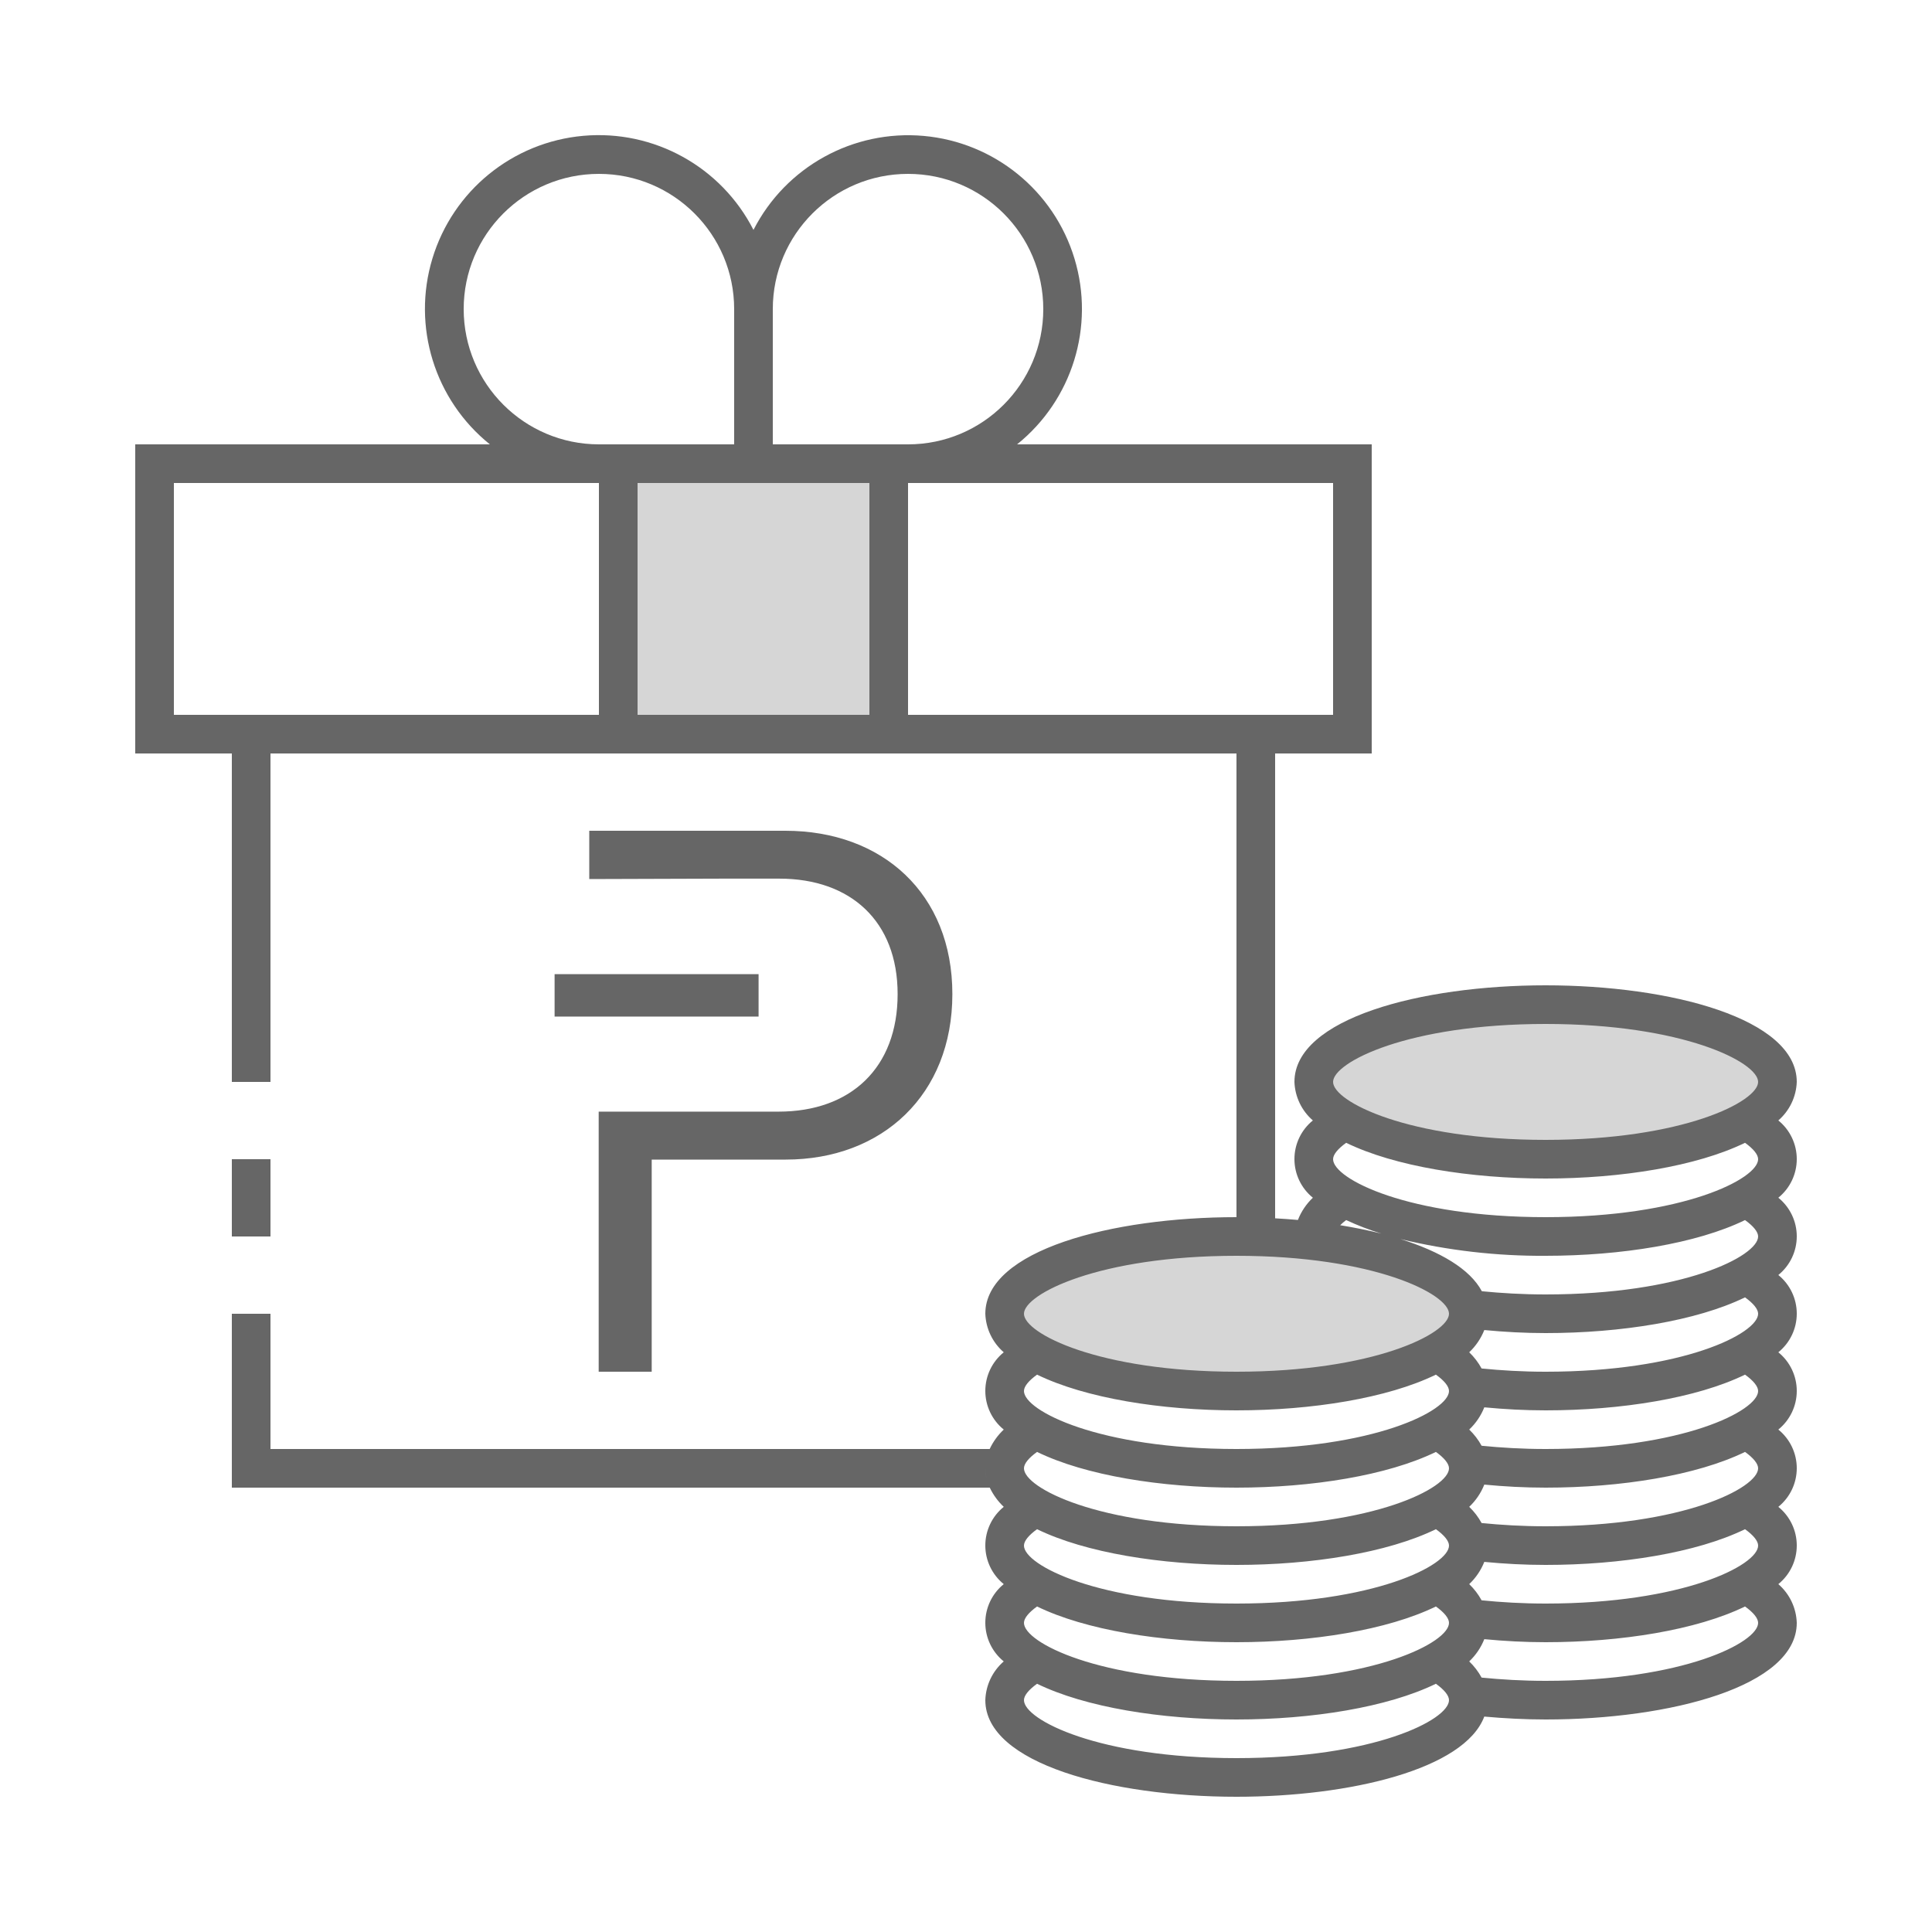
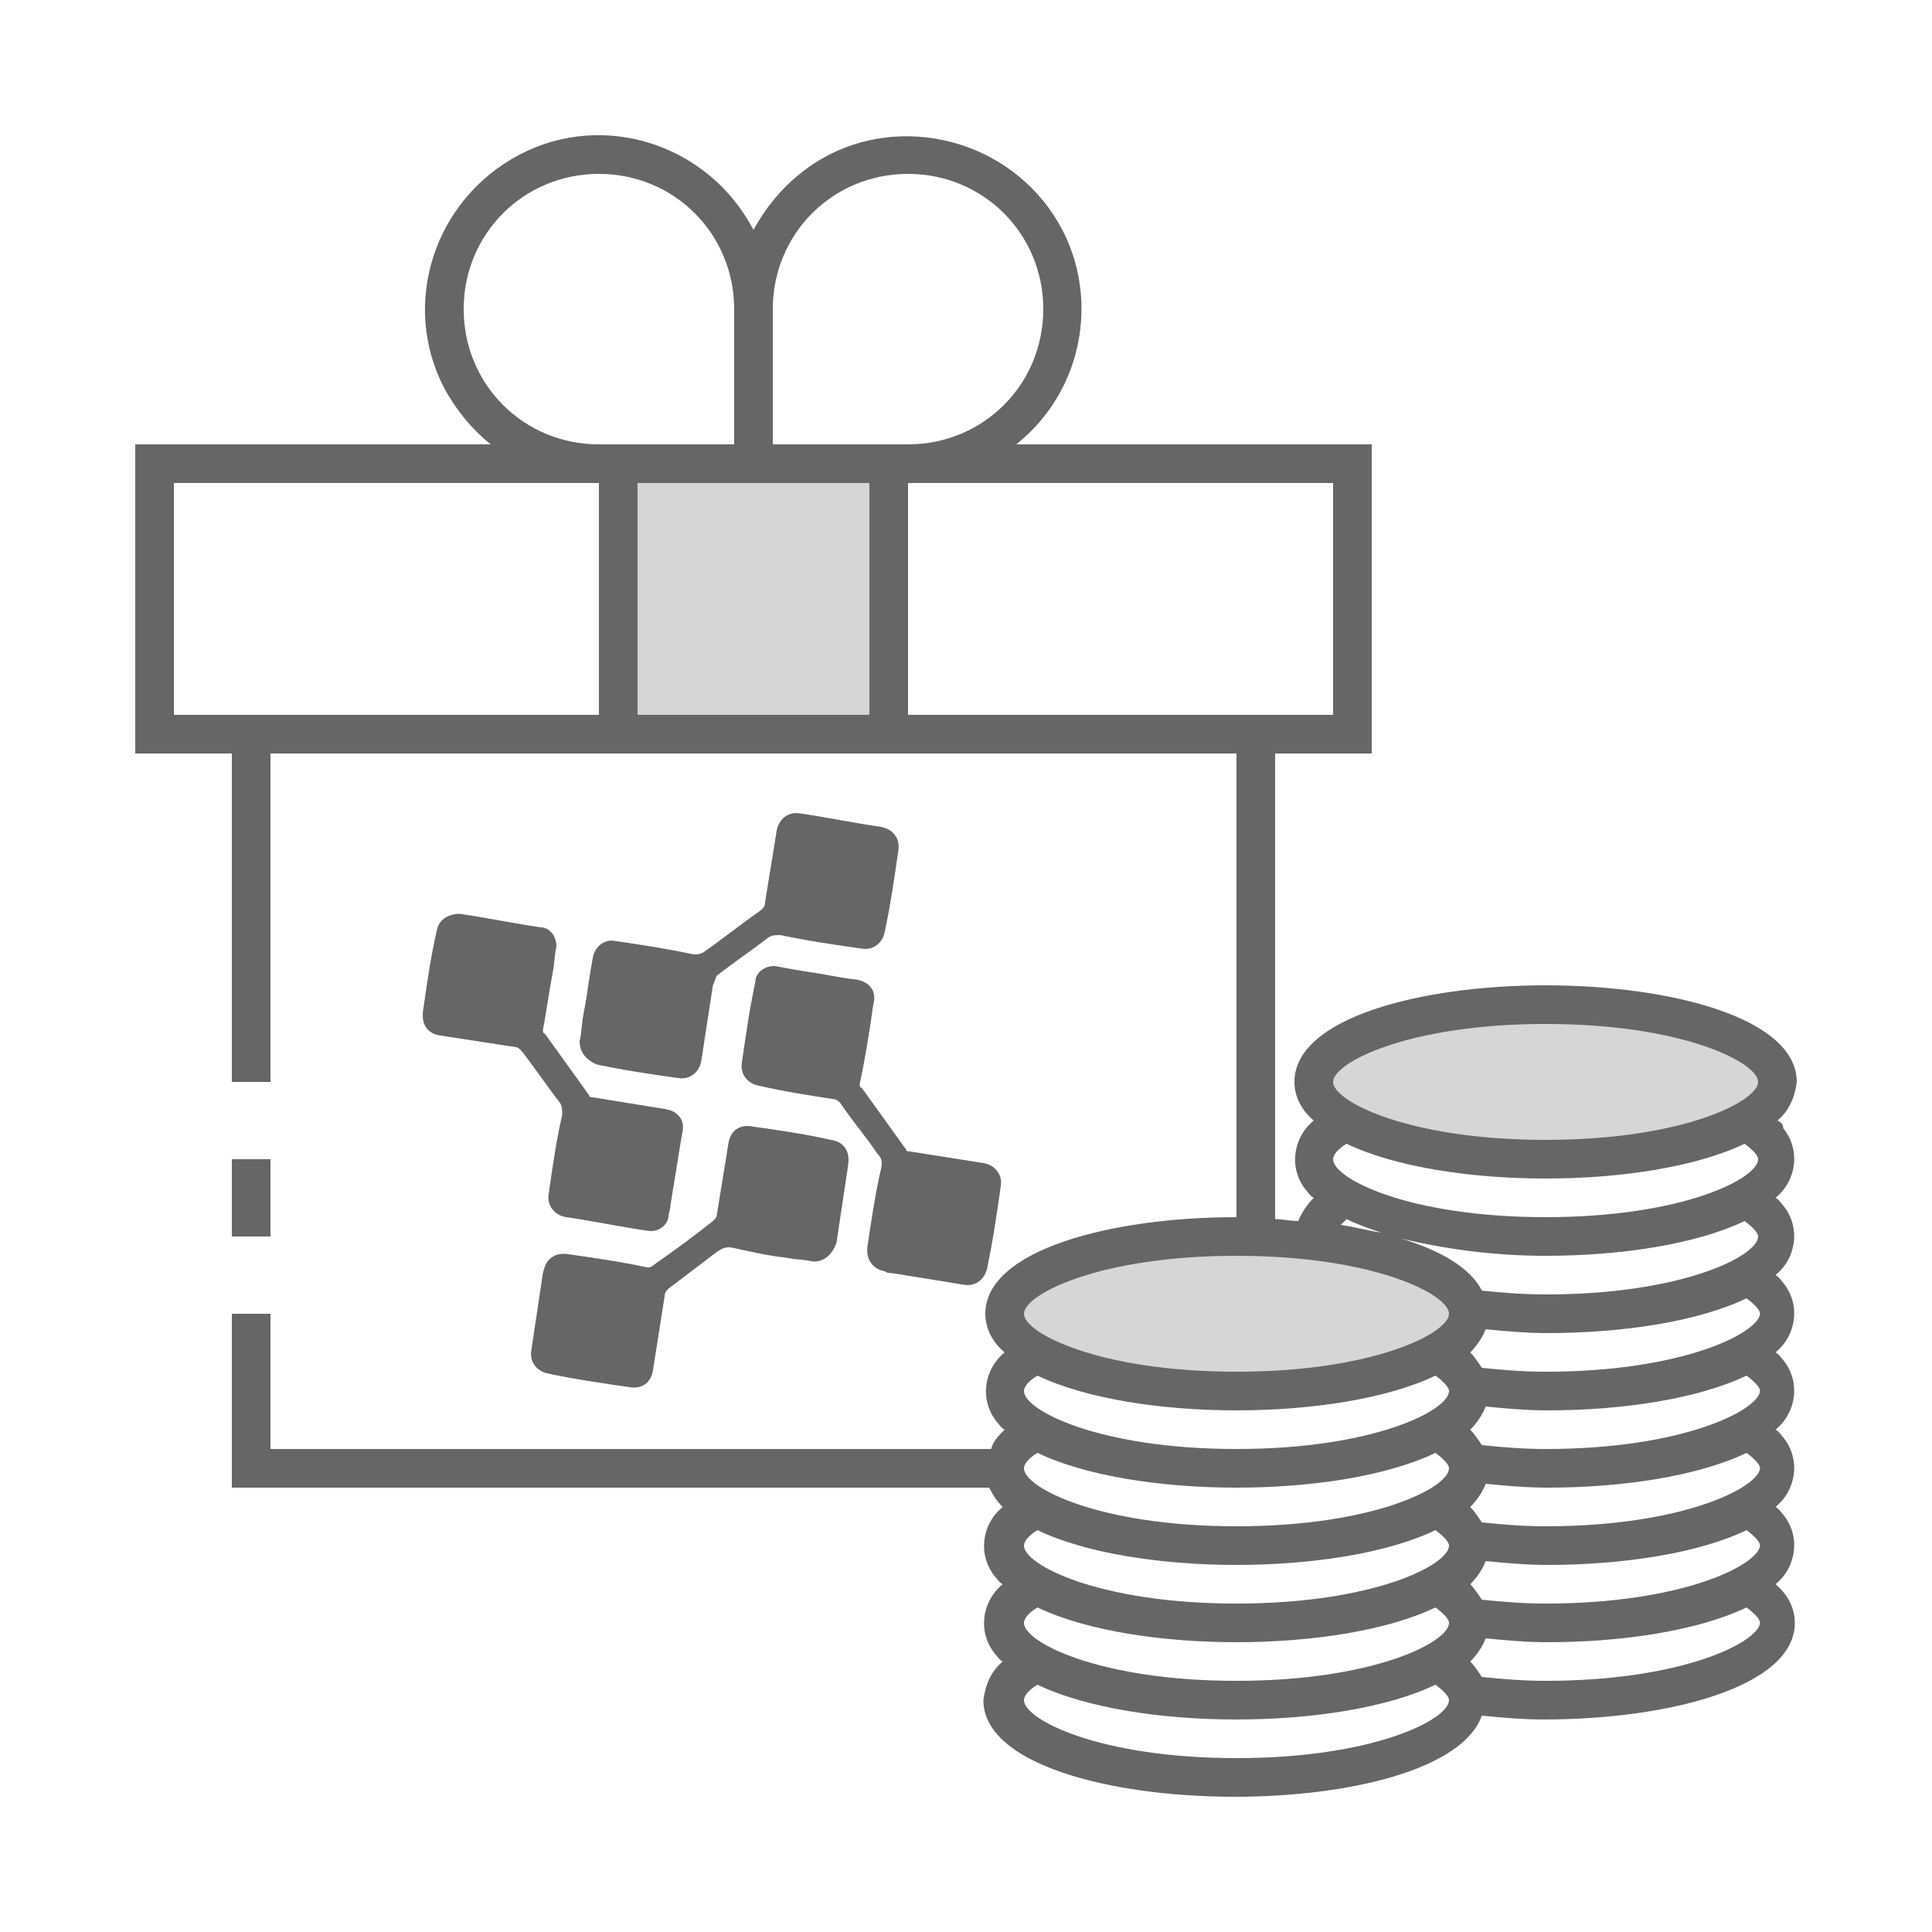
- <svg xmlns="http://www.w3.org/2000/svg" id="ic_staking_on" width="100" height="100" viewBox="0 0 100 100">
-   <defs>
-     <style type="text/css">
-             .cls-1{fill:#d6d6d6}.cls-2{fill:#666}.cls-3{fill:none}
-         </style>
-   </defs>
-   <g id="Group_9018" data-name="Group 9018">
-     <g id="Group_9016" data-name="Group 9016">
-       <ellipse id="Ellipse_613" cx="12" cy="4" class="cls-1" data-name="Ellipse 613" rx="12" ry="4" transform="translate(68 52)" />
-       <ellipse id="Ellipse_614" cx="12" cy="4" class="cls-1" data-name="Ellipse 614" rx="12" ry="4" transform="translate(52 64)" />
-       <path id="Rectangle_4669" d="M0 0h14v14H0z" class="cls-1" data-name="Rectangle 4669" transform="translate(32 24)" />
-     </g>
-     <g id="Group_9017" data-name="Group 9017">
-       <path id="Rectangle_4670" d="M0 0h2v4H0z" class="cls-2" data-name="Rectangle 4670" transform="translate(12 60)" />
-       <path id="Rectangle_4671" d="M0 0h10.558v2.196H0z" class="cls-2" data-name="Rectangle 4671" transform="translate(28.706 50.422)" />
-       <path id="Path_18974" d="M40.3 57.538h-9.312V71h2.744V60.02h6.936c5.005 0 8.626-3.361 8.626-8.565 0-5.205-3.622-8.455-8.648-8.455H30.5v2.5l6.937-.022h2.9c3.687 0 6.124 2.2 6.124 5.974.003 3.824-2.434 6.086-6.161 6.086z" class="cls-2" data-name="Path 18974" />
-       <path id="Path_18975" d="M92.046 57.994A2.767 2.767 0 0 0 93 56c0-3.283-6.54-5-13-5s-13 1.717-13 5a2.767 2.767 0 0 0 .954 1.994 2.573 2.573 0 0 0 0 4 3.171 3.171 0 0 0-.774 1.151q-.58-.052-1.18-.085V39h5V23H52.644A8.993 8.993 0 1 0 39 11.9 8.994 8.994 0 1 0 25.356 23H7v16h5v17h2V39h50v24c-6.46 0-13 1.717-13 5a2.767 2.767 0 0 0 .954 1.994 2.573 2.573 0 0 0 0 4A3.325 3.325 0 0 0 51.226 75H14v-7h-2v9h39.23a3.369 3.369 0 0 0 .724.994 2.573 2.573 0 0 0 0 4 2.573 2.573 0 0 0 0 4A2.768 2.768 0 0 0 51 88c0 3.283 6.54 5 13 5 5.874 0 11.8-1.424 12.826-4.15 1.042.093 2.106.15 3.174.15 6.46 0 13-1.717 13-5a2.768 2.768 0 0 0-.954-2.006 2.573 2.573 0 0 0 0-4 2.573 2.573 0 0 0 0-4 2.573 2.573 0 0 0 0-4 2.573 2.573 0 0 0 0-4 2.573 2.573 0 0 0 0-4 2.573 2.573 0 0 0 0-4zM31 37H9V25h22zm-7-21a7 7 0 0 1 14 0v7h-7a7.008 7.008 0 0 1-7-7zm21 21H33V25h12zm-5-14v-7a7 7 0 1 1 7 7zm7 14V25h22v12H47zm4 39a2.311 2.311 0 0 0 .061.515A2.2 2.2 0 0 1 51 76zm13 15c-7.117 0-11-1.982-11-3 0-.241.247-.539.678-.849C56.179 88.37 60.1 89 64 89s7.821-.63 10.322-1.849c.431.31.678.608.678.849 0 1.018-3.883 3-11 3zm0-4c-7.117 0-11-1.982-11-3 0-.241.247-.539.678-.849C56.179 84.37 60.1 85 64 85s7.821-.63 10.322-1.849c.431.31.678.608.678.849 0 1.018-3.883 3-11 3zm0-4c-7.117 0-11-1.982-11-3 0-.241.247-.539.678-.849C56.179 80.37 60.1 81 64 81s7.821-.63 10.322-1.849c.431.31.678.608.678.849 0 1.018-3.883 3-11 3zm0-4c-7.117 0-11-1.982-11-3 0-.241.247-.539.678-.849C56.179 76.37 60.1 77 64 77s7.821-.63 10.322-1.849c.431.31.678.608.678.849 0 1.018-3.883 3-11 3zm0-4c-7.117 0-11-1.982-11-3 0-.241.247-.539.678-.849C56.179 72.37 60.1 73 64 73s7.821-.63 10.322-1.849c.431.31.678.608.678.849 0 1.018-3.883 3-11 3zm0-4c-7.117 0-11-1.982-11-3s3.883-3 11-3 11 1.982 11 3-3.883 3-11 3zm16 16c-1.207 0-2.3-.068-3.313-.168a3.446 3.446 0 0 0-.641-.838 3.219 3.219 0 0 0 .781-1.151c1.041.1 2.1.157 3.173.157 3.9 0 7.821-.63 10.322-1.849.431.31.678.608.678.849 0 1.018-3.883 3-11 3zm0-4c-1.207 0-2.3-.068-3.313-.168a3.446 3.446 0 0 0-.641-.838 3.219 3.219 0 0 0 .781-1.151c1.041.1 2.1.157 3.173.157 3.9 0 7.821-.63 10.322-1.849.431.31.678.608.678.849 0 1.018-3.883 3-11 3zm0-4c-1.207 0-2.3-.068-3.313-.168a3.446 3.446 0 0 0-.641-.838 3.219 3.219 0 0 0 .781-1.151c1.041.1 2.1.157 3.173.157 3.9 0 7.821-.63 10.322-1.849.431.31.678.608.678.849 0 1.018-3.883 3-11 3zm0-4c-1.207 0-2.3-.068-3.313-.168a3.446 3.446 0 0 0-.641-.838 3.219 3.219 0 0 0 .781-1.151c1.041.1 2.1.157 3.173.157 3.9 0 7.821-.63 10.322-1.849.431.31.678.608.678.849 0 1.018-3.883 3-11 3zm0-4c-1.207 0-2.3-.068-3.313-.168a3.446 3.446 0 0 0-.641-.838 3.219 3.219 0 0 0 .781-1.151c1.041.1 2.1.157 3.173.157 3.9 0 7.821-.63 10.322-1.849.431.31.678.608.678.849 0 1.018-3.883 3-11 3zm0-4c-1.2 0-2.287-.067-3.3-.166-.621-1.162-2.175-2.062-4.213-2.7A31.139 31.139 0 0 0 80 65c3.9 0 7.821-.63 10.322-1.849.431.31.678.608.678.849 0 1.018-3.883 3-11 3zm-10.632-3.583a2.722 2.722 0 0 1 .31-.266 13.563 13.563 0 0 0 1.826.7 26.483 26.483 0 0 0-2.136-.434zM80 63c-7.117 0-11-1.982-11-3 0-.241.247-.539.678-.849C72.179 60.37 76.1 61 80 61s7.821-.63 10.322-1.849c.431.31.678.608.678.849 0 1.018-3.883 3-11 3zm0-4c-7.117 0-11-1.982-11-3s3.883-3 11-3 11 1.982 11 3-3.883 3-11 3z" class="cls-2" data-name="Path 18975" />
+ <svg xmlns="http://www.w3.org/2000/svg" version="1.1" id="ic_staking_on" x="0px" y="0px" viewBox="0 0 100 100" style="enable-background:new 0 0 100 100;" xml:space="preserve">
+   <style type="text/css">
+ 	.st0{fill:none;}
+ 	.st1{fill:#D6D6D6;}
+ 	.st2{fill:#666666;}
+ </style>
+   <path id="Rectangle_4672" class="st0" d="M0,0h100v100H0V0z" />
+   <g>
+     <ellipse id="Ellipse_613" class="st1" cx="80" cy="56" rx="12" ry="4" />
+     <ellipse id="Ellipse_614" class="st1" cx="64" cy="68" rx="12" ry="4" />
+     <path id="Rectangle_4669" class="st1" d="M32,24h14v14H32V24z" />
+     <path id="Rectangle_4670" class="st2" d="M12,60h2v4h-2V60z" />
+     <path id="Path_18975" class="st2" d="M92,58c0.6-0.5,0.9-1.2,1-2c0-3.3-6.5-5-13-5s-13,1.7-13,5c0,0.8,0.4,1.5,1,2   c-1.1,0.9-1.3,2.5-0.4,3.6c0.1,0.1,0.2,0.3,0.4,0.4c-0.3,0.3-0.6,0.7-0.8,1.2c-0.4,0-0.8-0.1-1.2-0.1V39h5V23H52.6   c3.9-3.1,4.5-8.8,1.4-12.6S45.2,5.9,41.4,9c-1,0.8-1.8,1.8-2.4,2.9C36.7,7.5,31.3,5.7,26.9,8s-6.2,7.7-3.9,12.1   c0.6,1.1,1.4,2.1,2.4,2.9H7v16h5v17h2V39h50v24c-6.5,0-13,1.7-13,5c0,0.8,0.4,1.5,1,2c-1.1,0.9-1.3,2.5-0.4,3.6   c0.1,0.1,0.2,0.3,0.4,0.4c-0.3,0.3-0.6,0.6-0.7,1H14v-7h-2v9h39.2c0.2,0.4,0.4,0.7,0.7,1c-1.1,0.9-1.3,2.5-0.4,3.6   c0.1,0.1,0.2,0.3,0.4,0.4c-1.1,0.9-1.3,2.5-0.4,3.6c0.1,0.1,0.2,0.3,0.4,0.4c-0.6,0.5-0.9,1.2-1,2c0,3.3,6.5,5,13,5   c5.9,0,11.8-1.4,12.8-4.2c1,0.1,2.1,0.2,3.2,0.2c6.5,0,13-1.7,13-5c0-0.8-0.4-1.5-1-2c1.1-0.9,1.3-2.5,0.4-3.6   c-0.1-0.1-0.2-0.3-0.4-0.4c1.1-0.9,1.3-2.5,0.4-3.6c-0.1-0.1-0.2-0.3-0.4-0.4c1.1-0.9,1.3-2.5,0.4-3.6c-0.1-0.1-0.2-0.3-0.4-0.4   c1.1-0.9,1.3-2.5,0.4-3.6c-0.1-0.1-0.2-0.3-0.4-0.4c1.1-0.9,1.3-2.5,0.4-3.6c-0.1-0.1-0.2-0.3-0.4-0.4c1.1-0.9,1.3-2.5,0.4-3.6   C92.3,58.2,92.2,58.1,92,58z M31,37H9V25h22V37z M24,16c0-3.9,3.1-7,7-7s7,3.1,7,7v7h-7C27.1,23,24,19.9,24,16z M45,37H33V25h12V37   z M40,23v-7c0-3.9,3.1-7,7-7s7,3.1,7,7s-3.1,7-7,7H40z M47,37V25h22v12H47z M51,76c0,0.2,0,0.3,0.1,0.5C51,76.3,51,76.2,51,76z    M64,91c-7.1,0-11-2-11-3c0-0.2,0.2-0.5,0.7-0.8C56.2,88.4,60.1,89,64,89s7.8-0.6,10.3-1.8c0.4,0.3,0.7,0.6,0.7,0.8   C75,89,71.1,91,64,91z M64,87c-7.1,0-11-2-11-3c0-0.2,0.2-0.5,0.7-0.8C56.2,84.4,60.1,85,64,85s7.8-0.6,10.3-1.8   c0.4,0.3,0.7,0.6,0.7,0.8C75,85,71.1,87,64,87z M64,83c-7.1,0-11-2-11-3c0-0.2,0.2-0.5,0.7-0.8C56.2,80.4,60.1,81,64,81   s7.8-0.6,10.3-1.8c0.4,0.3,0.7,0.6,0.7,0.8C75,81,71.1,83,64,83z M64,79c-7.1,0-11-2-11-3c0-0.2,0.2-0.5,0.7-0.8   C56.2,76.4,60.1,77,64,77s7.8-0.6,10.3-1.8c0.4,0.3,0.7,0.6,0.7,0.8C75,77,71.1,79,64,79z M64,75c-7.1,0-11-2-11-3   c0-0.2,0.2-0.5,0.7-0.8C56.2,72.4,60.1,73,64,73s7.8-0.6,10.3-1.8c0.4,0.3,0.7,0.6,0.7,0.8C75,73,71.1,75,64,75z M64,71   c-7.1,0-11-2-11-3s3.9-3,11-3s11,2,11,3S71.1,71,64,71z M80,87c-1.2,0-2.3-0.1-3.3-0.2c-0.2-0.3-0.4-0.6-0.6-0.8   c0.3-0.3,0.6-0.7,0.8-1.2c1,0.1,2.1,0.2,3.2,0.2c3.9,0,7.8-0.6,10.3-1.8c0.4,0.3,0.7,0.6,0.7,0.8C91,85,87.1,87,80,87z M80,83   c-1.2,0-2.3-0.1-3.3-0.2c-0.2-0.3-0.4-0.6-0.6-0.8c0.3-0.3,0.6-0.7,0.8-1.2c1,0.1,2.1,0.2,3.2,0.2c3.9,0,7.8-0.6,10.3-1.8   c0.4,0.3,0.7,0.6,0.7,0.8C91,81,87.1,83,80,83z M80,79c-1.2,0-2.3-0.1-3.3-0.2c-0.2-0.3-0.4-0.6-0.6-0.8c0.3-0.3,0.6-0.7,0.8-1.2   c1,0.1,2.1,0.2,3.2,0.2c3.9,0,7.8-0.6,10.3-1.8c0.4,0.3,0.7,0.6,0.7,0.8C91,77,87.1,79,80,79z M80,75c-1.2,0-2.3-0.1-3.3-0.2   c-0.2-0.3-0.4-0.6-0.6-0.8c0.3-0.3,0.6-0.7,0.8-1.2c1,0.1,2.1,0.2,3.2,0.2c3.9,0,7.8-0.6,10.3-1.8c0.4,0.3,0.7,0.6,0.7,0.8   C91,73,87.1,75,80,75z M80,71c-1.2,0-2.3-0.1-3.3-0.2c-0.2-0.3-0.4-0.6-0.6-0.8c0.3-0.3,0.6-0.7,0.8-1.2c1,0.1,2.1,0.2,3.2,0.2   c3.9,0,7.8-0.6,10.3-1.8c0.4,0.3,0.7,0.6,0.7,0.8C91,69,87.1,71,80,71z M80,67c-1.2,0-2.3-0.1-3.3-0.2c-0.6-1.2-2.2-2.1-4.2-2.7   c2.5,0.6,5,0.9,7.5,0.9c3.9,0,7.8-0.6,10.3-1.8c0.4,0.3,0.7,0.6,0.7,0.8C91,65,87.1,67,80,67z M69.4,63.4c0.1-0.1,0.2-0.2,0.3-0.3   c0.6,0.3,1.2,0.5,1.8,0.7C70.8,63.7,70.1,63.5,69.4,63.4z M80,63c-7.1,0-11-2-11-3c0-0.2,0.2-0.5,0.7-0.8C72.2,60.4,76.1,61,80,61   s7.8-0.6,10.3-1.8c0.4,0.3,0.7,0.6,0.7,0.8C91,61,87.1,63,80,63z M80,59c-7.1,0-11-2-11-3s3.9-3,11-3s11,2,11,3S87.1,59,80,59z" />
+     <g>
+       <g id="Layer_1_2_">
+ 		</g>
+       <g>
+         <path class="st2" d="M28.8,49c-0.1,0.4-0.1,0.9-0.2,1.4c-0.2,1-0.3,1.9-0.5,2.9c0,0.1,0,0.2,0.1,0.2c0.8,1.1,1.5,2.1,2.3,3.2     c0,0.1,0.1,0.1,0.2,0.1c1.2,0.2,2.5,0.4,3.7,0.6c0.7,0.1,1.1,0.6,0.9,1.3c-0.2,1.2-0.4,2.5-0.6,3.7c0,0.2-0.1,0.4-0.1,0.6     c-0.1,0.5-0.6,0.8-1.1,0.7c-1.4-0.2-2.8-0.5-4.2-0.7c-0.6-0.1-1-0.6-0.9-1.2c0.2-1.4,0.4-2.8,0.7-4.1c0-0.2,0-0.4-0.1-0.6     c-0.7-0.9-1.3-1.8-2-2.7c-0.1-0.1-0.2-0.2-0.3-0.2c-1.3-0.2-2.6-0.4-3.9-0.6c-0.7-0.1-1-0.6-0.9-1.3c0.2-1.4,0.4-2.8,0.7-4.1     c0.1-0.6,0.6-0.9,1.2-0.9c1.4,0.2,2.8,0.5,4.2,0.7C28.4,48,28.8,48.4,28.8,49z" />
+         <path class="st2" d="M42.1,65.3c-0.4-0.1-0.9-0.1-1.4-0.2c-0.9-0.1-1.8-0.3-2.7-0.5c-0.4-0.1-0.6,0-0.9,0.2     c-0.8,0.6-1.7,1.3-2.5,1.9c-0.1,0.1-0.2,0.2-0.2,0.4c-0.2,1.3-0.4,2.5-0.6,3.8c-0.1,0.7-0.6,1-1.2,0.9c-1.4-0.2-2.8-0.4-4.2-0.7     c-0.6-0.1-1-0.6-0.9-1.2c0.2-1.3,0.4-2.7,0.6-4c0.1-0.4,0.2-0.7,0.6-0.9c0.2-0.1,0.4-0.1,0.6-0.1c1.4,0.2,2.8,0.4,4.2,0.7     c0.1,0,0.2,0,0.3-0.1c1-0.7,2.1-1.5,3.1-2.3c0.1-0.1,0.2-0.2,0.2-0.3c0.2-1.2,0.4-2.5,0.6-3.7c0.1-0.7,0.6-1,1.2-0.9     c1.4,0.2,2.8,0.4,4.1,0.7c0.7,0.1,1,0.6,0.9,1.3c-0.2,1.3-0.4,2.7-0.6,4C43.1,64.9,42.7,65.3,42.1,65.3z" />
+         <path class="st2" d="M40.1,50c0.5,0.1,1.1,0.2,1.7,0.3c0.8,0.1,1.6,0.3,2.5,0.4c0.7,0.1,1.1,0.6,0.9,1.3     c-0.2,1.4-0.4,2.7-0.7,4.1c0,0.1,0,0.2,0.1,0.2c0.8,1.1,1.5,2.1,2.3,3.2c0,0.1,0.1,0.1,0.2,0.1c1.3,0.2,2.5,0.4,3.8,0.6     c0.6,0.1,1,0.6,0.9,1.2c-0.2,1.4-0.4,2.8-0.7,4.2c-0.1,0.6-0.6,1-1.2,0.9c-1.2-0.2-2.5-0.4-3.7-0.6c-0.1,0-0.3,0-0.4-0.1     c-0.6-0.1-1-0.6-0.9-1.3c0.2-1.3,0.4-2.7,0.7-4c0.1-0.4,0-0.6-0.2-0.8c-0.6-0.9-1.3-1.7-1.9-2.6c-0.1-0.1-0.2-0.2-0.3-0.2     c-1.3-0.2-2.6-0.4-3.9-0.7c-0.6-0.1-1-0.6-0.9-1.2c0.2-1.4,0.4-2.8,0.7-4.2C39.1,50.4,39.5,50,40.1,50z" />
+         <path class="st2" d="M30,53.9c0.1-0.4,0.1-0.9,0.2-1.4c0.2-1,0.3-2,0.5-3c0.1-0.5,0.6-0.9,1.1-0.8c1.4,0.2,2.7,0.4,4.1,0.7     c0.2,0,0.3,0,0.5-0.1c1-0.7,2-1.5,3-2.2c0.1-0.1,0.2-0.2,0.2-0.4c0.2-1.2,0.4-2.5,0.6-3.7c0.1-0.6,0.6-1,1.2-0.9     c1.4,0.2,2.8,0.5,4.2,0.7c0.6,0.1,1,0.6,0.9,1.2c-0.2,1.4-0.4,2.8-0.7,4.2c-0.1,0.6-0.6,1-1.2,0.9c-1.4-0.2-2.8-0.4-4.2-0.7     c-0.3,0-0.4,0-0.6,0.1c-0.9,0.7-1.8,1.3-2.7,2C37,50.7,37,50.8,36.9,51c-0.2,1.3-0.4,2.6-0.6,3.9c-0.1,0.6-0.6,1-1.2,0.9     c-1.4-0.2-2.8-0.4-4.2-0.7C30.4,54.9,30,54.5,30,53.9z" />
+       </g>
    </g>
  </g>
-   <path id="Rectangle_4672" d="M0 0h100v100H0z" class="cls-3" data-name="Rectangle 4672" />
</svg>
